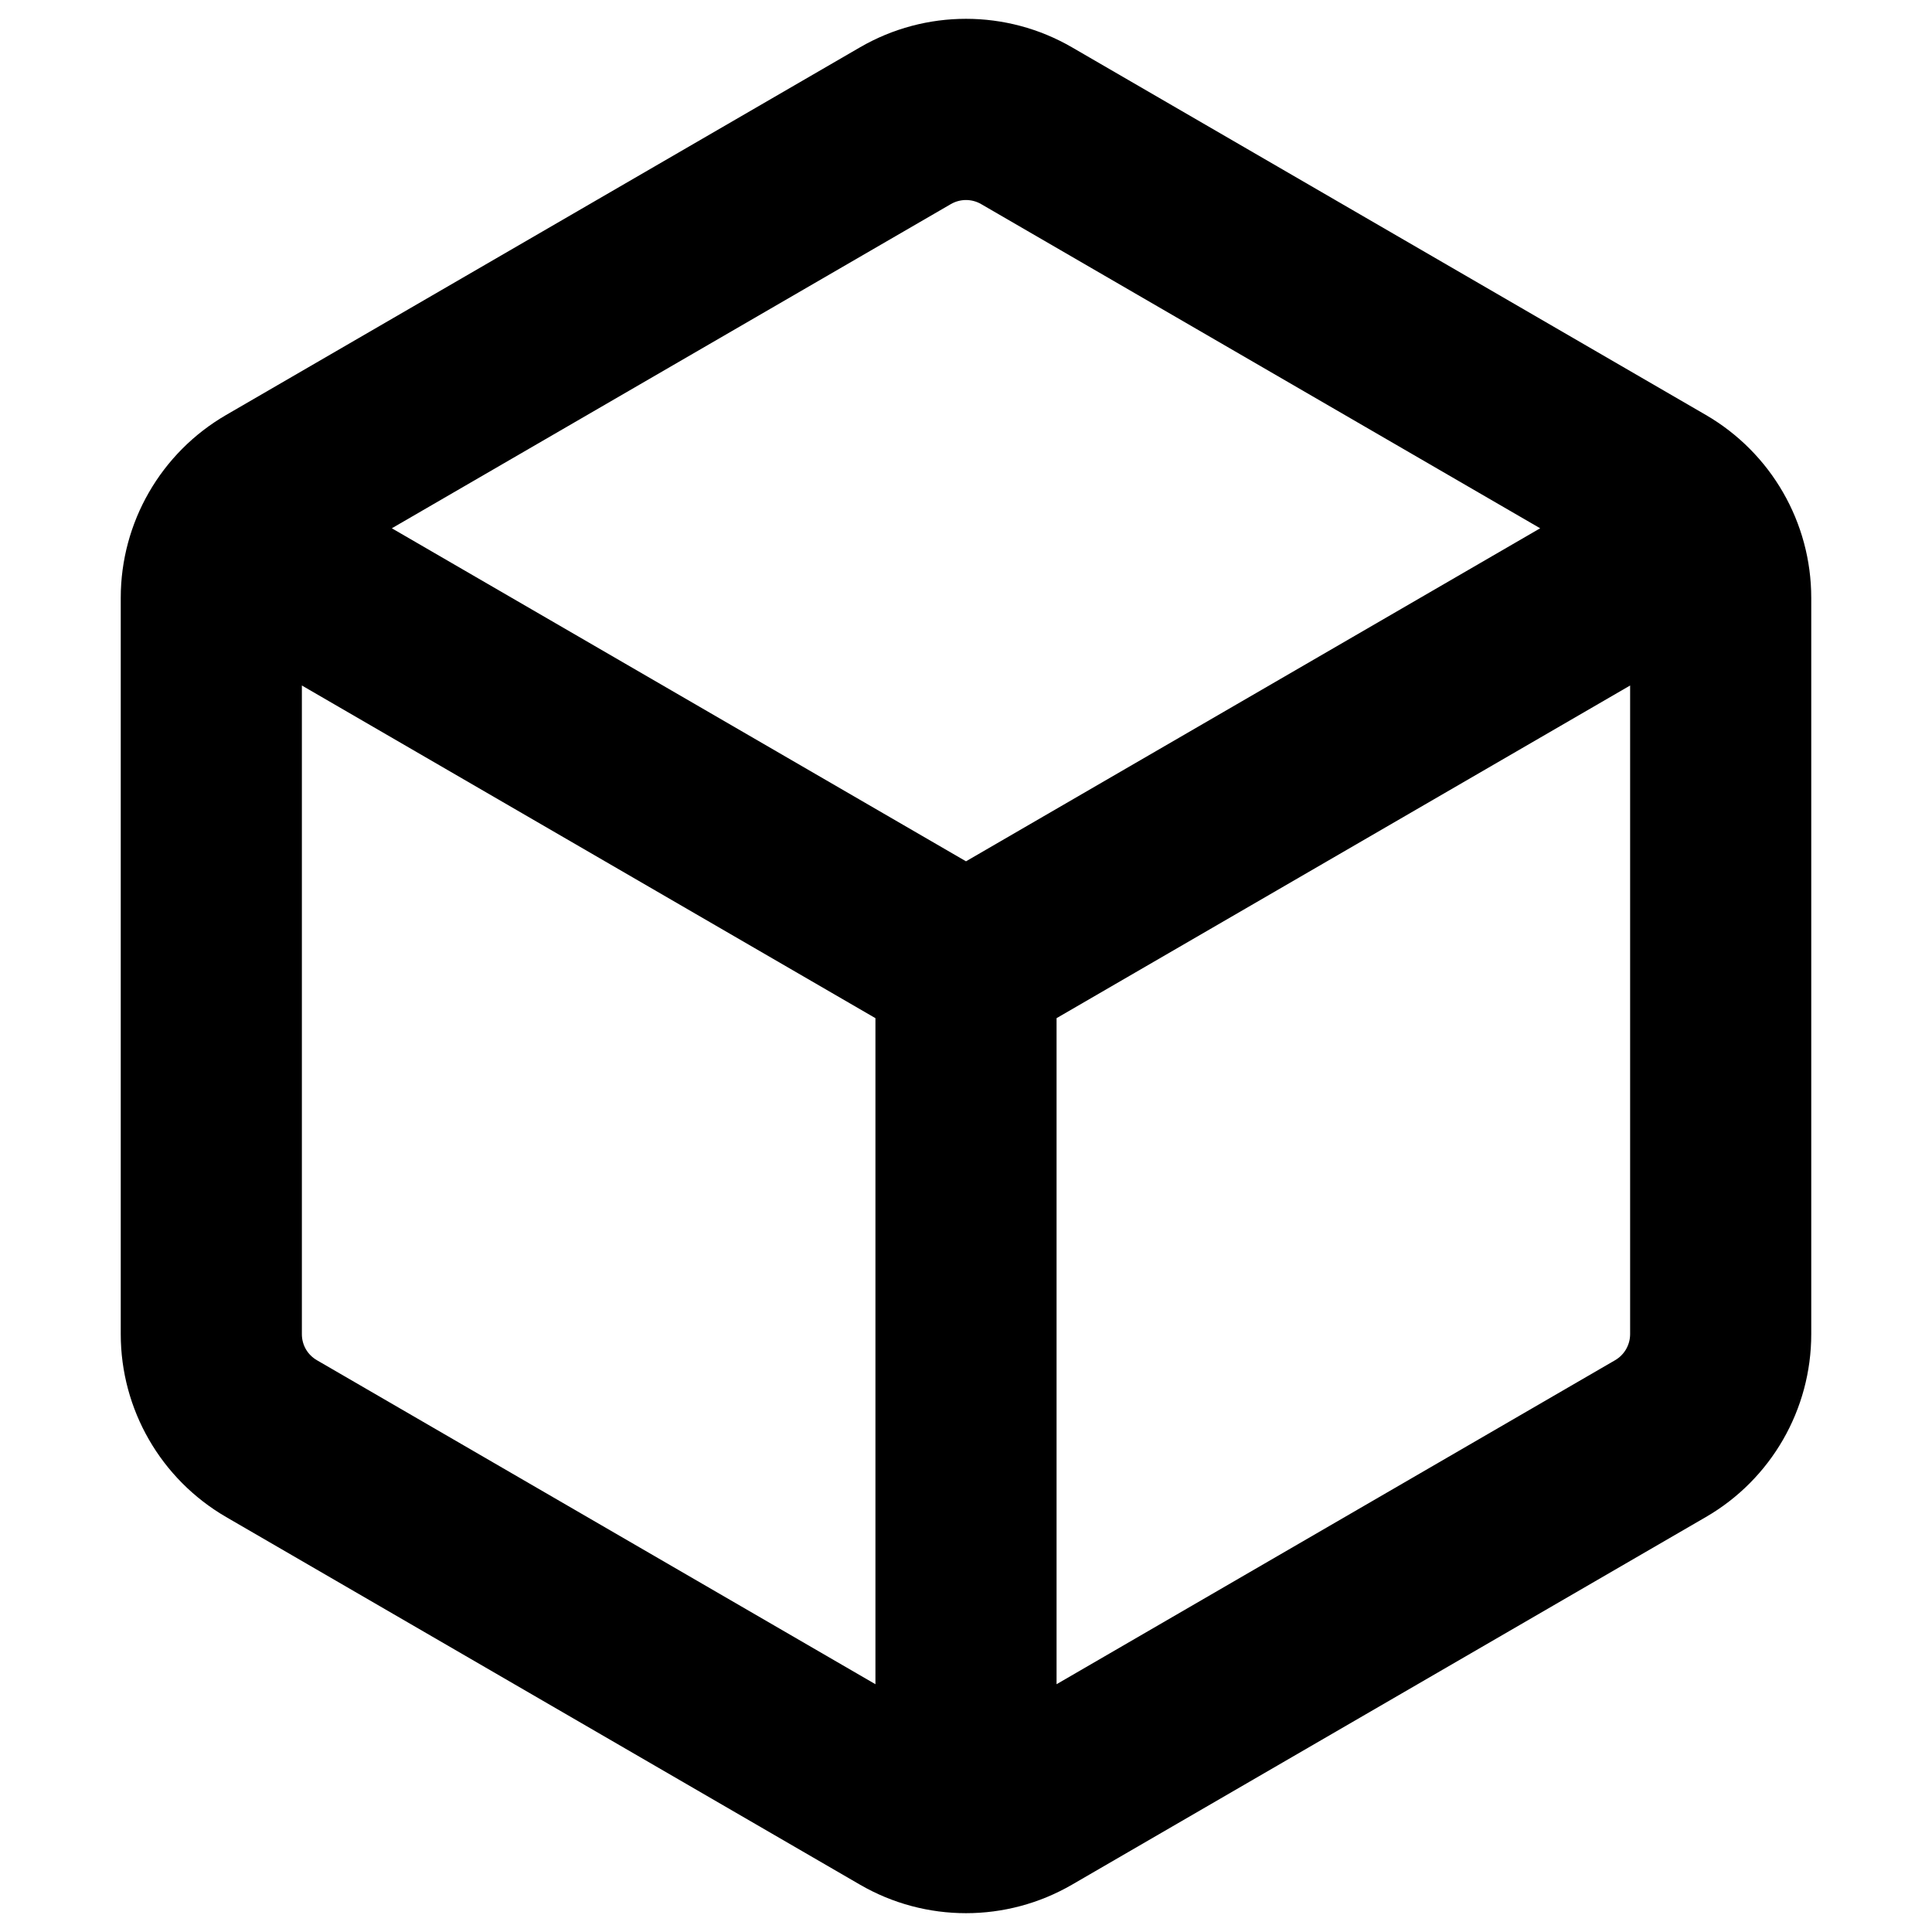
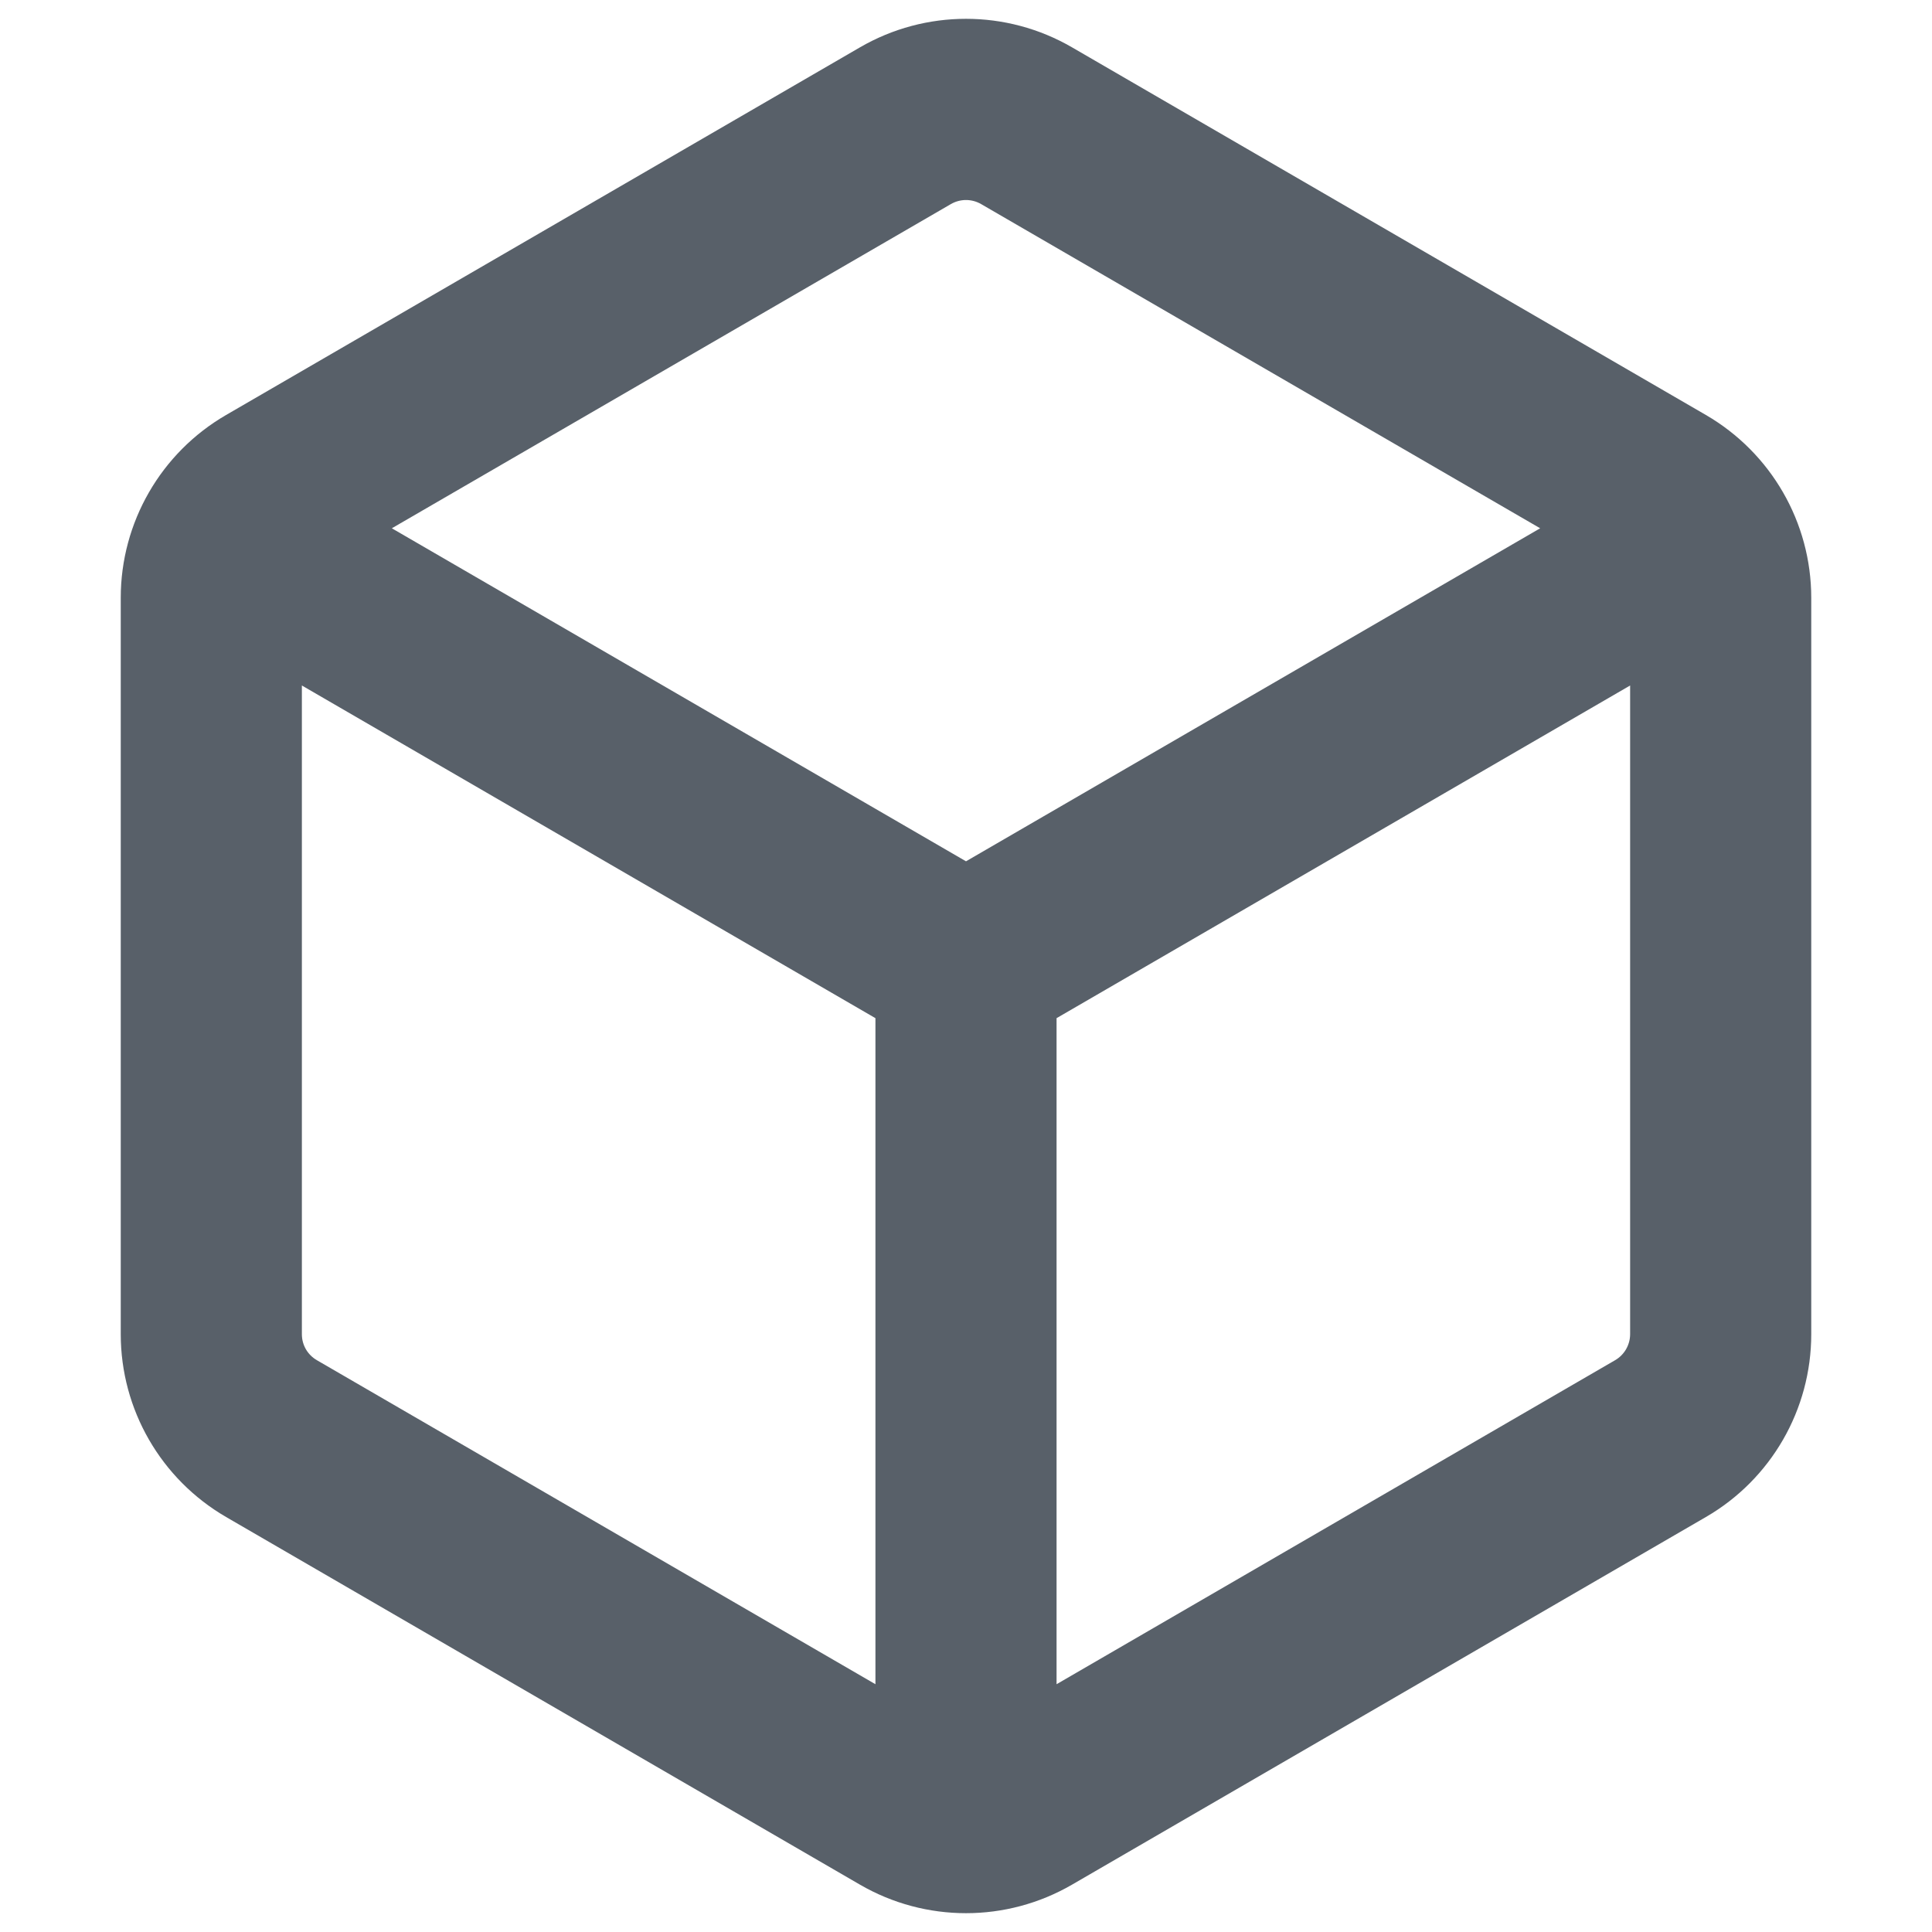
<svg xmlns="http://www.w3.org/2000/svg" viewBox="0 0 16 16" width="16" height="16">
-   <path fill-rule="evenodd" d="M8.878.392a1.75 1.75 0 00-1.756 0l-5.25 3.045A1.75 1.75 0 001 4.951v6.098c0 .624.332 1.2.872 1.514l5.25 3.045a1.75 1.75 0 001.756 0l5.25-3.045c.54-.313.872-.89.872-1.514V4.951c0-.624-.332-1.2-.872-1.514L8.878.392zM7.875 1.69a.25.25 0 01.25 0l4.63 2.685L8 7.133 3.245 4.375l4.63-2.685zM2.5 5.677v5.372c0 .09.047.171.125.216l4.625 2.683V8.432L2.5 5.677zm6.25 8.271l4.625-2.683a.25.25 0 00.125-.216V5.677L8.75 8.432v5.516z" />
+   <path fill-rule="evenodd" fill="#586069" d="M8.878.392a1.75 1.75 0 00-1.756 0l-5.25 3.045A1.75 1.75 0 001 4.951v6.098c0 .624.332 1.2.872 1.514l5.25 3.045a1.75 1.75 0 001.756 0l5.25-3.045c.54-.313.872-.89.872-1.514V4.951c0-.624-.332-1.2-.872-1.514L8.878.392zM7.875 1.69a.25.25 0 01.25 0l4.63 2.685L8 7.133 3.245 4.375l4.63-2.685zM2.5 5.677v5.372c0 .09.047.171.125.216l4.625 2.683V8.432L2.5 5.677zm6.25 8.271l4.625-2.683a.25.25 0 00.125-.216V5.677L8.75 8.432v5.516z" />
</svg>
